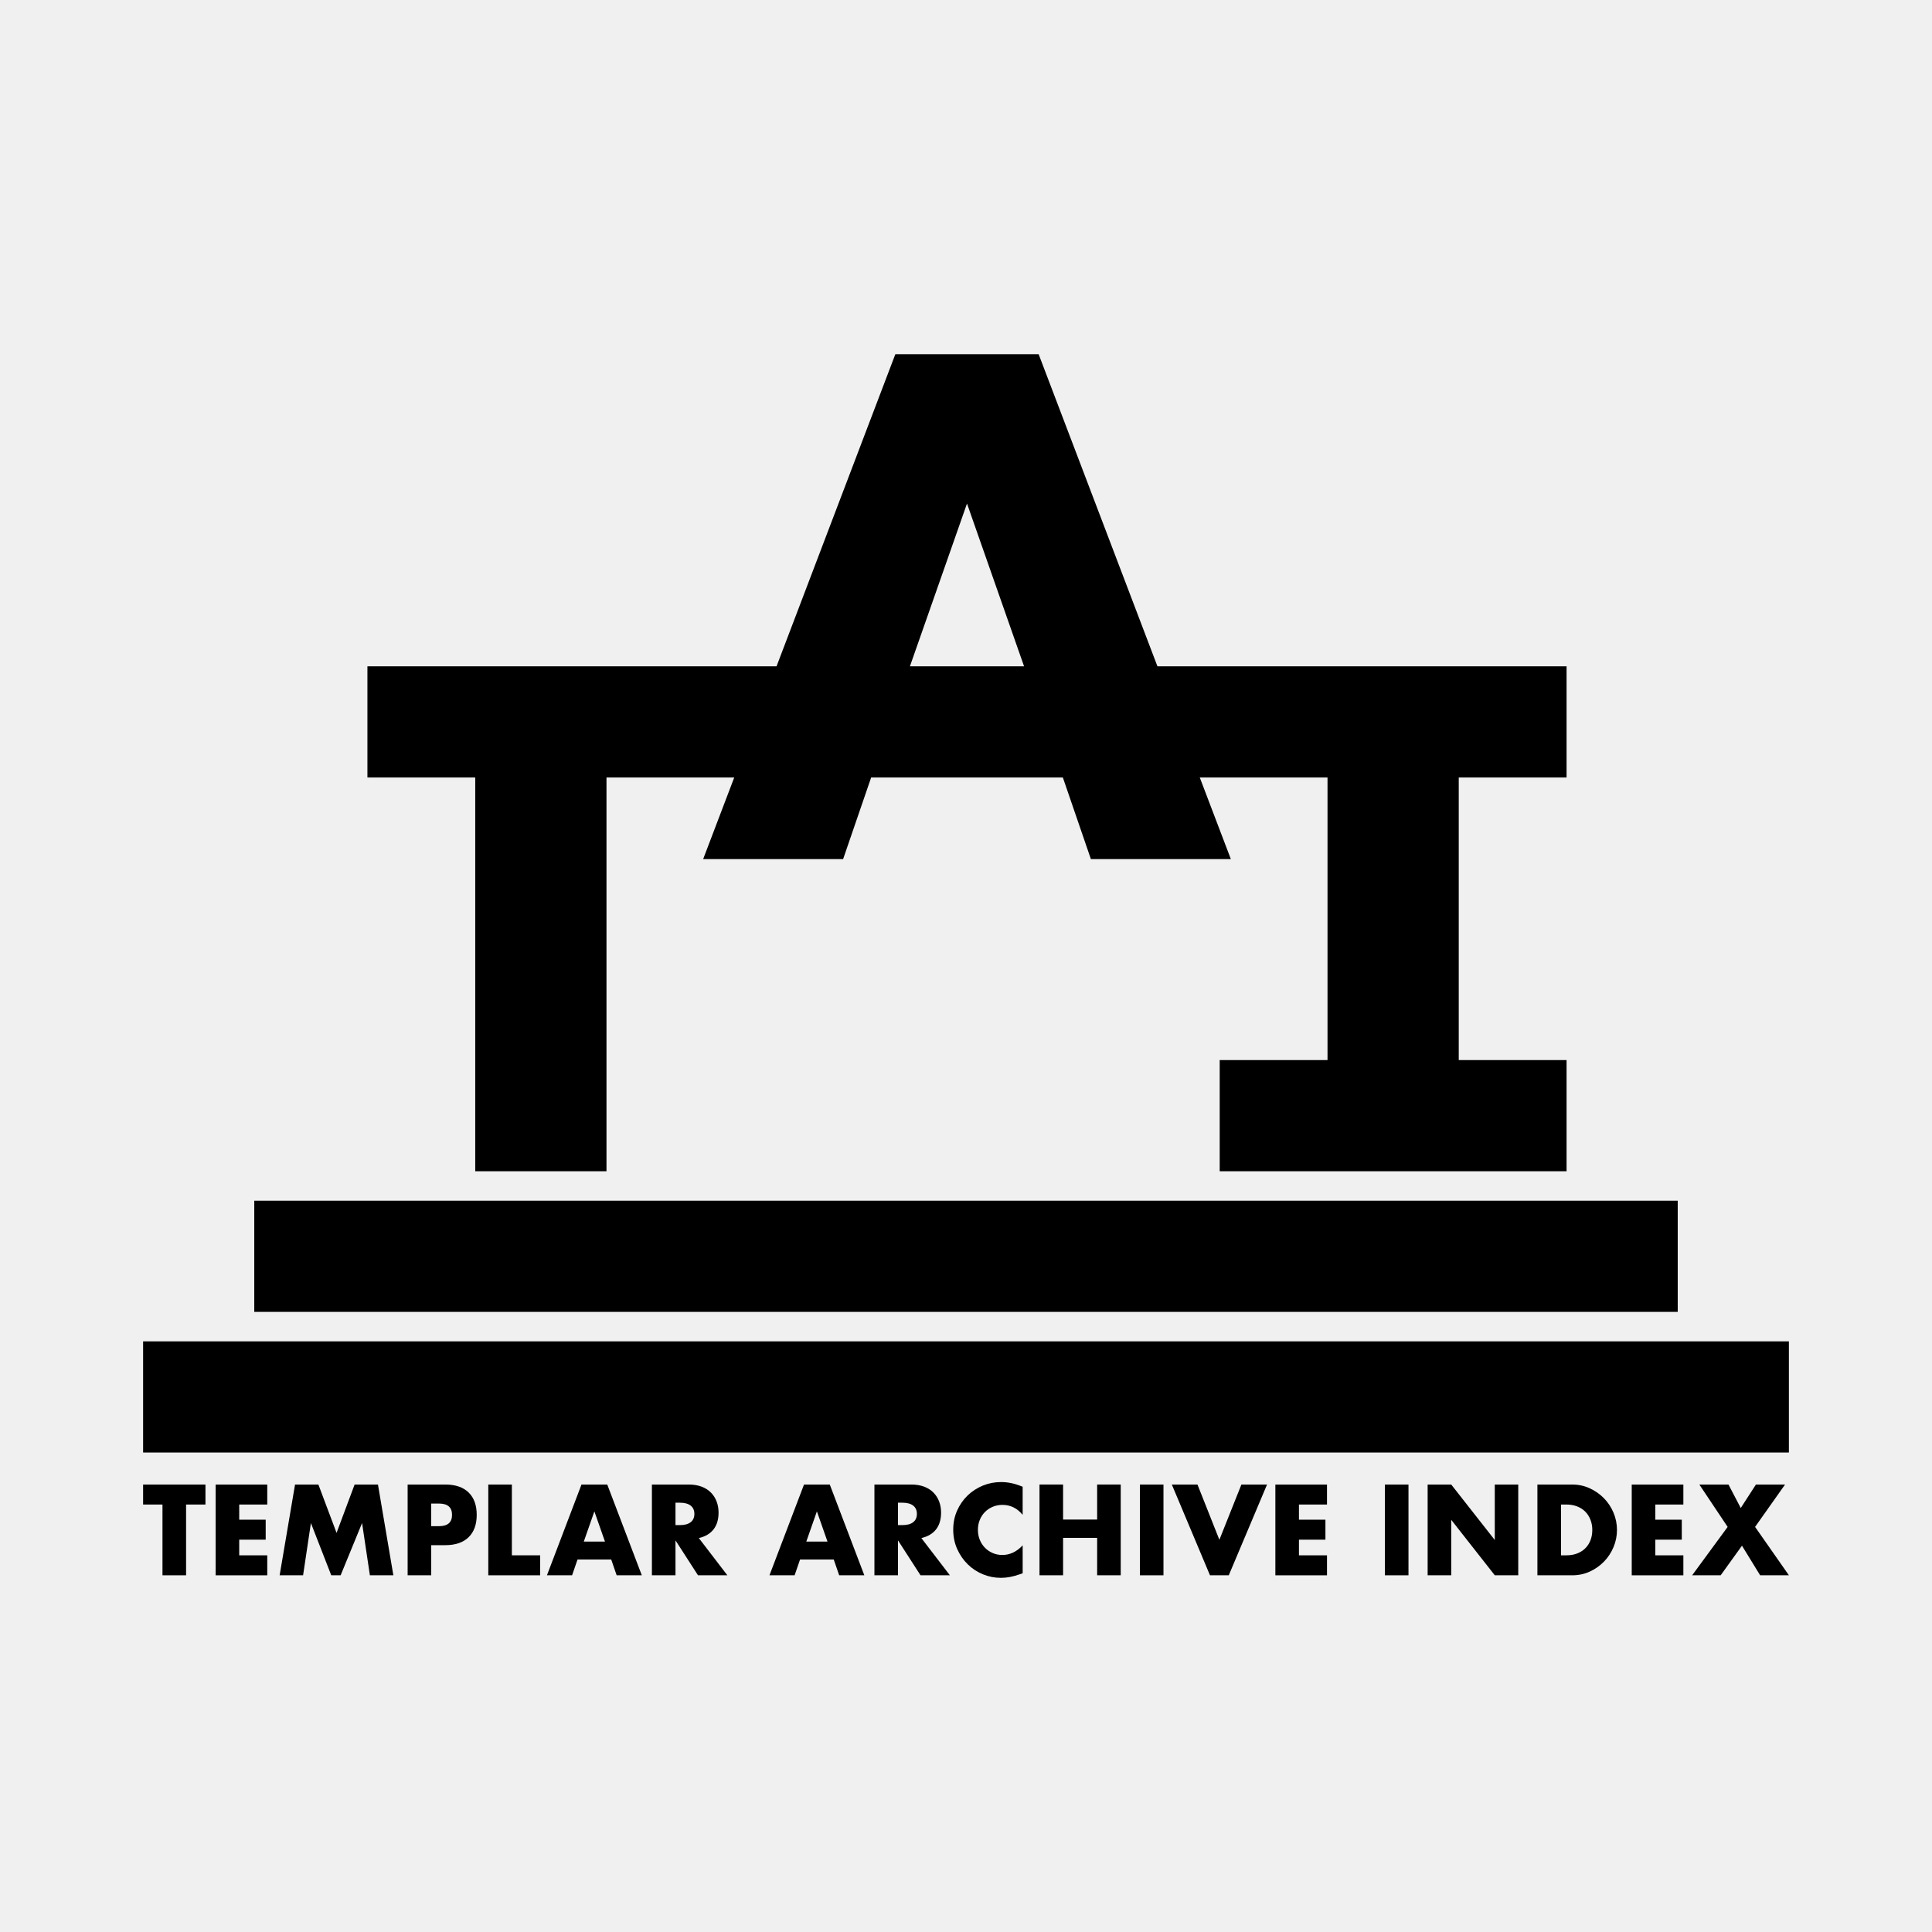
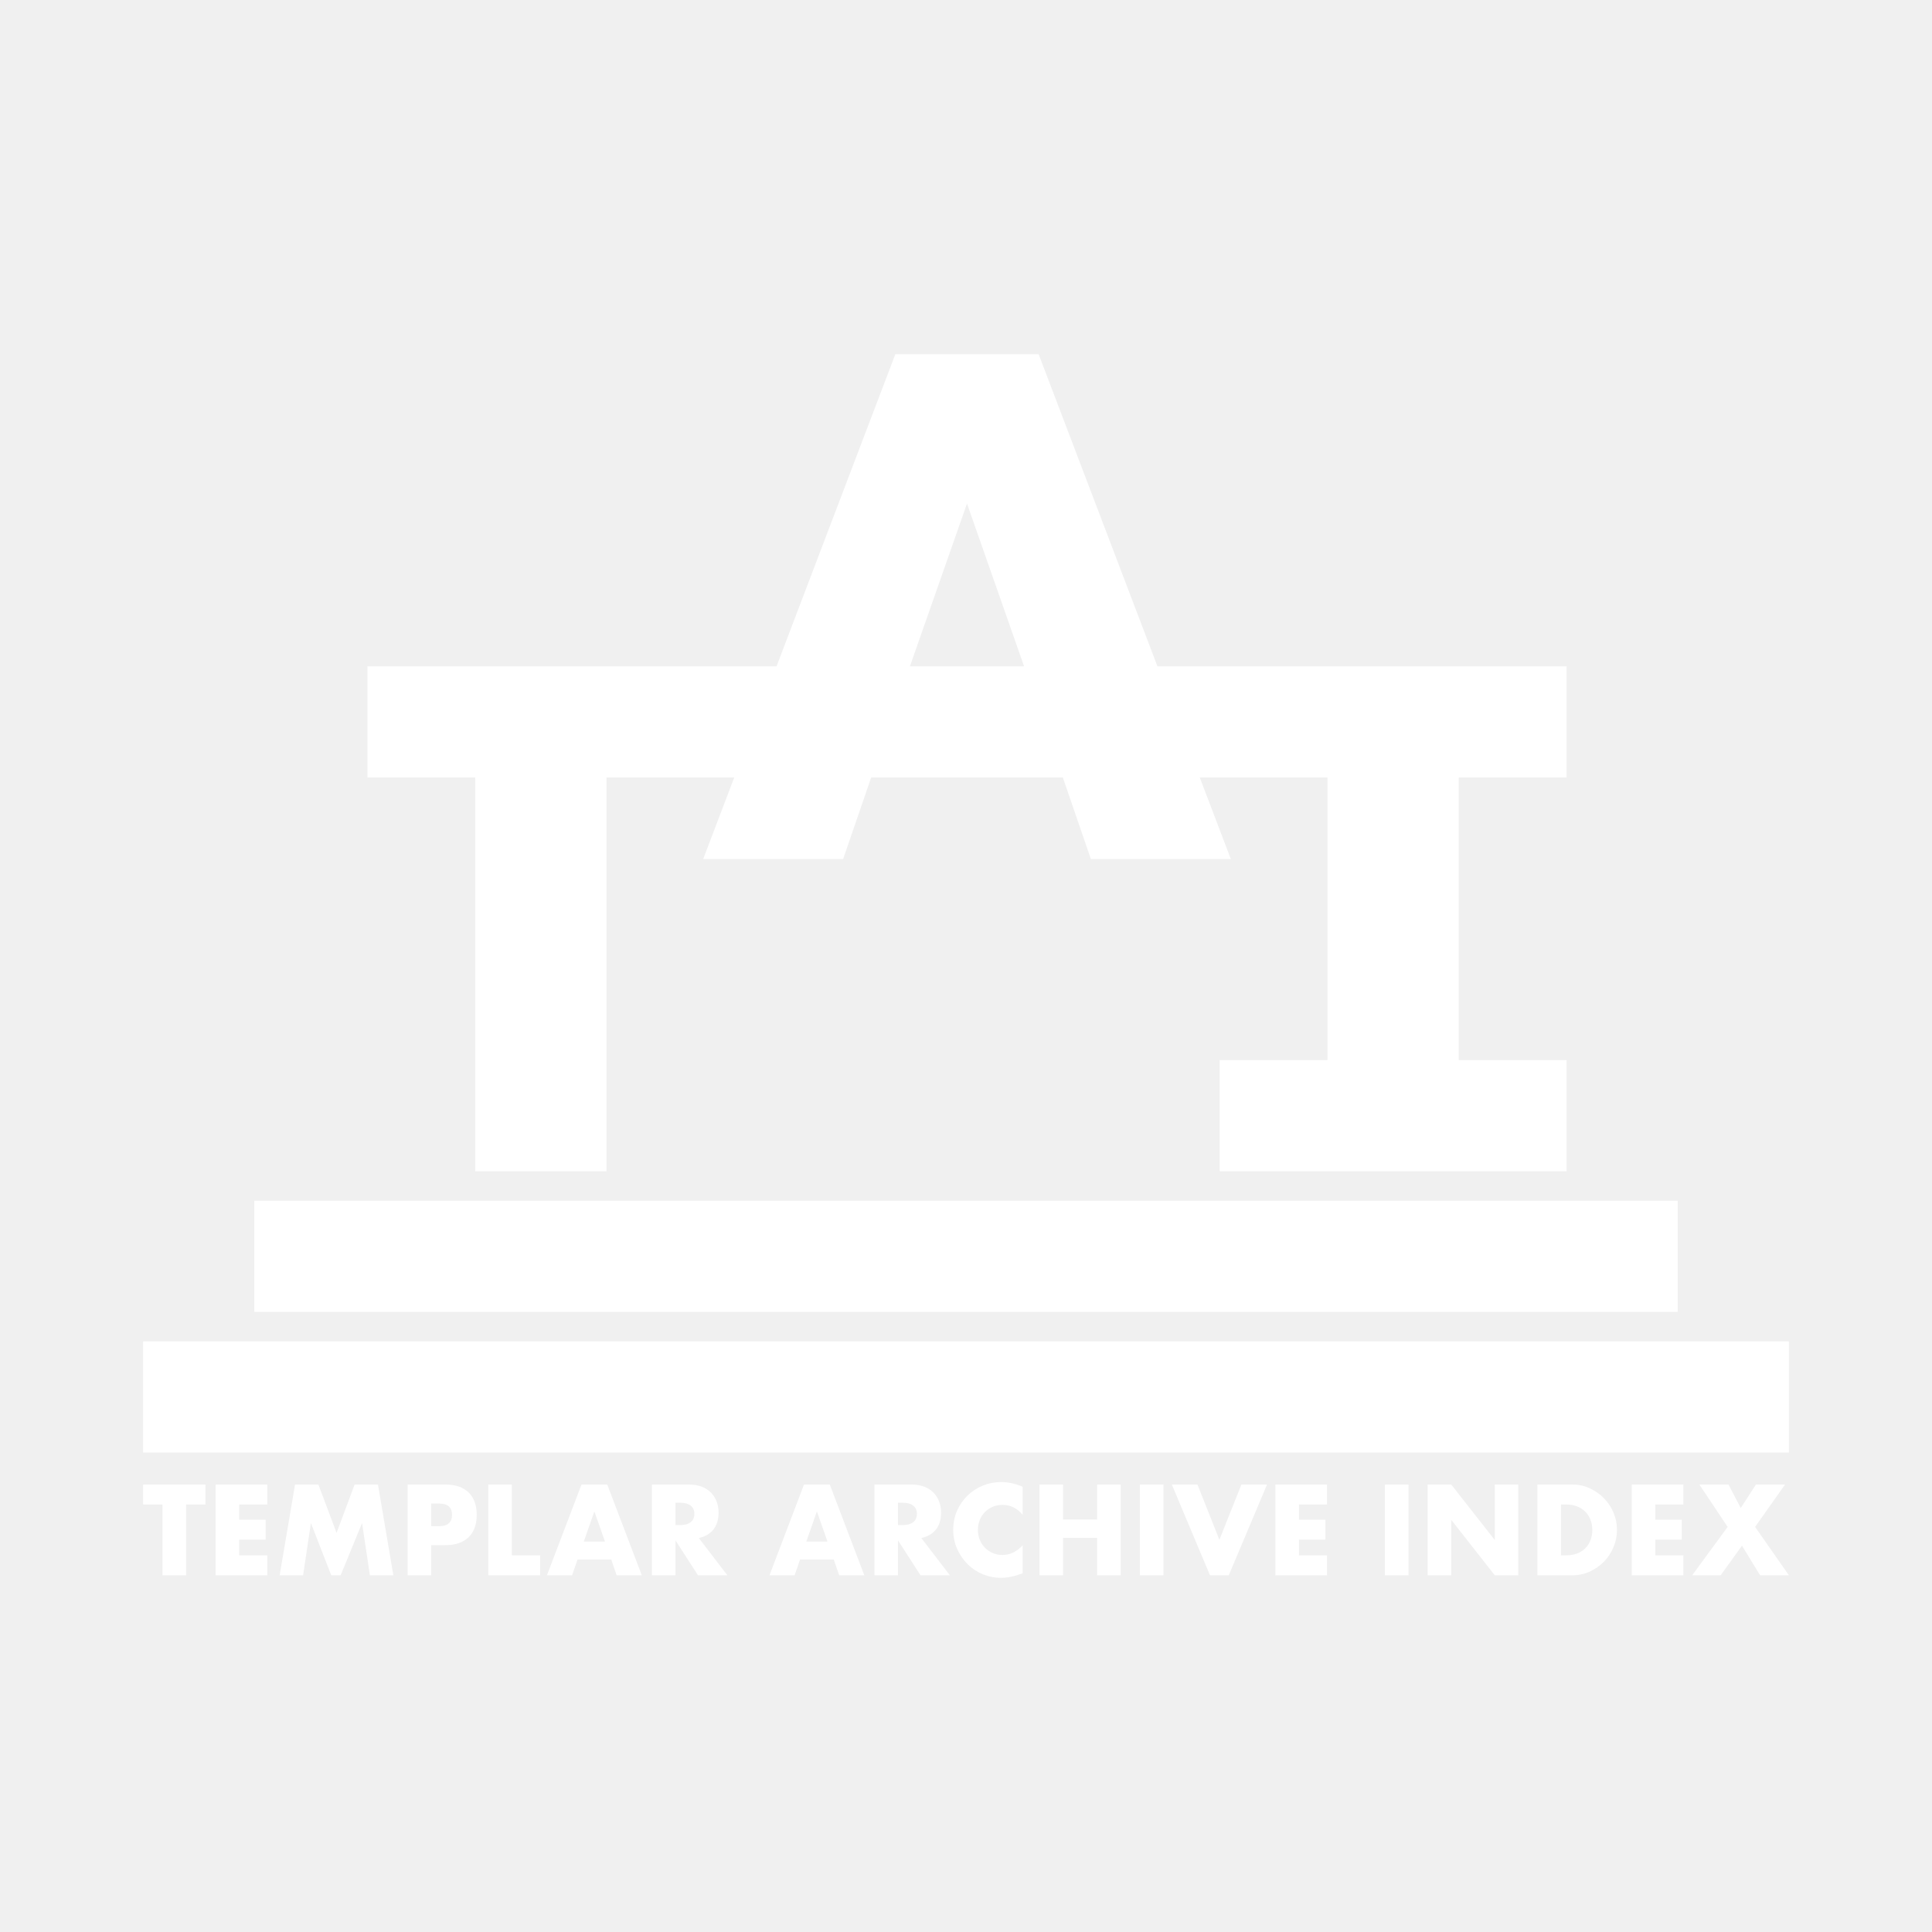
- <svg xmlns="http://www.w3.org/2000/svg" id="Layer_1" version="1.1" viewBox="0 0 1080 1080">
+ <svg xmlns="http://www.w3.org/2000/svg" id="Layer_1" version="1.1" viewBox="0 0 1080 1080" fill="white">
  <path d="M875.72,434.62v-62.14h-228.7l-66.41-174.48h-80.11l-66.41,174.48h-228.7v62.14h60.27v220.11h73.37v-220.11h71.41l-17.37,45.62h78.24l15.67-45.62h107.16l15.67,45.62h78.24l-17.37-45.62h71.41v157.97h-60.27v62.14h193.9v-62.14h-60.27v-157.97h60.27ZM540.55,281.47l31.91,91.01h-63.81l31.91-91.01Z" />
  <rect x="142.14" y="671.21" width="795.72" height="62.14" />
  <rect x="80" y="749.83" width="920" height="62.14" />
  <g>
    <path d="M104.02,841.04v39.56h-13.19v-39.56h-10.83v-11.17h34.85v11.17h-10.83Z" />
    <path d="M149.4,841.04h-15.68v8.48h14.8v11.17h-14.8v8.75h15.68v11.17h-28.86v-50.73h28.86v11.17Z" />
    <path d="M156.32,880.59l8.61-50.73h13.05l10.16,27.04,10.09-27.04h13.05l8.61,50.73h-13.12l-4.37-29.2-11.98,29.2h-5.25l-11.37-29.2-4.37,29.2h-13.12Z" />
    <path d="M241.05,880.59h-13.18v-50.73h20.99c5.7,0,10.06,1.48,13.09,4.44,3.03,2.96,4.54,7.13,4.54,12.51s-1.51,9.55-4.54,12.51c-3.03,2.96-7.39,4.44-13.09,4.44h-7.8v16.82ZM241.05,853.14h4.37c4.84,0,7.27-2.11,7.27-6.32s-2.42-6.32-7.27-6.32h-4.37v12.65Z" />
    <path d="M286.14,829.87v39.56h15.81v11.17h-28.99v-50.73h13.18Z" />
    <path d="M341.68,871.78h-18.84l-3.03,8.81h-14.06l19.31-50.73h14.4l19.31,50.73h-14.06l-3.03-8.81ZM338.18,861.76l-5.92-16.89-5.92,16.89h11.84Z" />
    <path d="M406.6,880.59h-16.42l-12.58-19.51v19.51h-13.18v-50.73h20.52c2.83,0,5.29.42,7.4,1.24,2.11.83,3.84,1.96,5.21,3.4,1.37,1.43,2.4,3.09,3.09,4.98.7,1.88,1.04,3.9,1.04,6.05,0,3.86-.93,6.99-2.79,9.38-1.86,2.4-4.61,4.03-8.24,4.88l15.94,20.79ZM377.6,852.54h2.49c2.6,0,4.6-.54,5.99-1.62,1.39-1.08,2.08-2.62,2.08-4.64s-.7-3.57-2.08-4.64c-1.39-1.08-3.39-1.62-5.99-1.62h-2.49v12.51Z" />
    <path d="M466.07,871.78h-18.84l-3.03,8.81h-14.06l19.31-50.73h14.4l19.31,50.73h-14.06l-3.03-8.81ZM462.57,861.76l-5.92-16.89-5.92,16.89h11.84Z" />
    <path d="M530.99,880.59h-16.42l-12.58-19.51v19.51h-13.18v-50.73h20.52c2.83,0,5.29.42,7.4,1.24,2.11.83,3.84,1.96,5.21,3.4,1.37,1.43,2.4,3.09,3.09,4.98.7,1.88,1.04,3.9,1.04,6.05,0,3.86-.93,6.99-2.79,9.38-1.86,2.4-4.61,4.03-8.24,4.88l15.94,20.79ZM501.99,852.54h2.49c2.6,0,4.6-.54,5.99-1.62,1.39-1.08,2.08-2.62,2.08-4.64s-.7-3.57-2.08-4.64c-1.39-1.08-3.39-1.62-5.99-1.62h-2.49v12.51Z" />
    <path d="M571.68,846.82c-3.05-3.72-6.82-5.58-11.3-5.58-1.97,0-3.8.36-5.48,1.08-1.68.72-3.13,1.69-4.34,2.93-1.21,1.23-2.17,2.7-2.86,4.41-.7,1.71-1.04,3.54-1.04,5.52s.35,3.88,1.04,5.58c.7,1.71,1.66,3.19,2.89,4.44,1.23,1.26,2.68,2.24,4.34,2.96,1.66.72,3.45,1.08,5.38,1.08,4.22,0,8.01-1.79,11.37-5.38v15.61l-1.34.47c-2.02.72-3.9,1.25-5.65,1.58-1.75.34-3.48.5-5.18.5-3.5,0-6.85-.66-10.06-1.98-3.21-1.32-6.03-3.18-8.48-5.58-2.44-2.4-4.4-5.25-5.89-8.54-1.48-3.3-2.22-6.9-2.22-10.8s.73-7.48,2.19-10.73c1.46-3.25,3.41-6.05,5.85-8.41,2.44-2.35,5.28-4.19,8.51-5.52,3.23-1.32,6.61-1.98,10.16-1.98,2.02,0,4,.21,5.95.64s4,1.09,6.15,1.98v15.74Z" />
    <path d="M594.27,849.44h19.04v-19.58h13.18v50.73h-13.18v-20.92h-19.04v20.92h-13.18v-50.73h13.18v19.58Z" />
    <path d="M650.39,829.87v50.73h-13.18v-50.73h13.18Z" />
    <path d="M669.39,829.87l12.25,30.88,12.31-30.88h14.33l-21.39,50.73h-10.5l-21.33-50.73h14.33Z" />
    <path d="M741.8,841.04h-15.68v8.48h14.8v11.17h-14.8v8.75h15.68v11.17h-28.86v-50.73h28.86v11.17Z" />
    <path d="M787.35,829.87v50.73h-13.18v-50.73h13.18Z" />
    <path d="M798.06,880.59v-50.73h13.18l24.35,31.01v-31.01h13.12v50.73h-13.12l-24.35-31.01v31.01h-13.18Z" />
    <path d="M859.43,829.87h19.51c3.45,0,6.69.7,9.72,2.09,3.03,1.39,5.67,3.24,7.94,5.55,2.27,2.31,4.05,5,5.35,8.07,1.3,3.07,1.95,6.29,1.95,9.65s-.64,6.51-1.92,9.59c-1.28,3.07-3.05,5.78-5.32,8.11-2.27,2.33-4.91,4.19-7.94,5.58-3.03,1.39-6.29,2.09-9.79,2.09h-19.51v-50.73ZM872.61,869.43h3.03c2.29,0,4.33-.36,6.12-1.08,1.79-.72,3.31-1.7,4.54-2.96,1.23-1.25,2.17-2.75,2.83-4.47.65-1.73.97-3.62.97-5.68s-.33-3.9-1.01-5.65c-.67-1.75-1.63-3.25-2.86-4.51-1.23-1.25-2.75-2.24-4.54-2.96-1.79-.72-3.81-1.08-6.05-1.08h-3.03v28.39Z" />
    <path d="M941.01,841.04h-15.68v8.48h14.8v11.17h-14.8v8.75h15.68v11.17h-28.86v-50.73h28.86v11.17Z" />
    <path d="M965.76,853.55l-15.81-23.68h16.28l6.86,13.12,8.48-13.12h16.28l-16.75,23.68,18.91,27.05h-16.08l-10.16-16.55-11.91,16.55h-15.94l19.85-27.05Z" />
  </g>
</svg>
